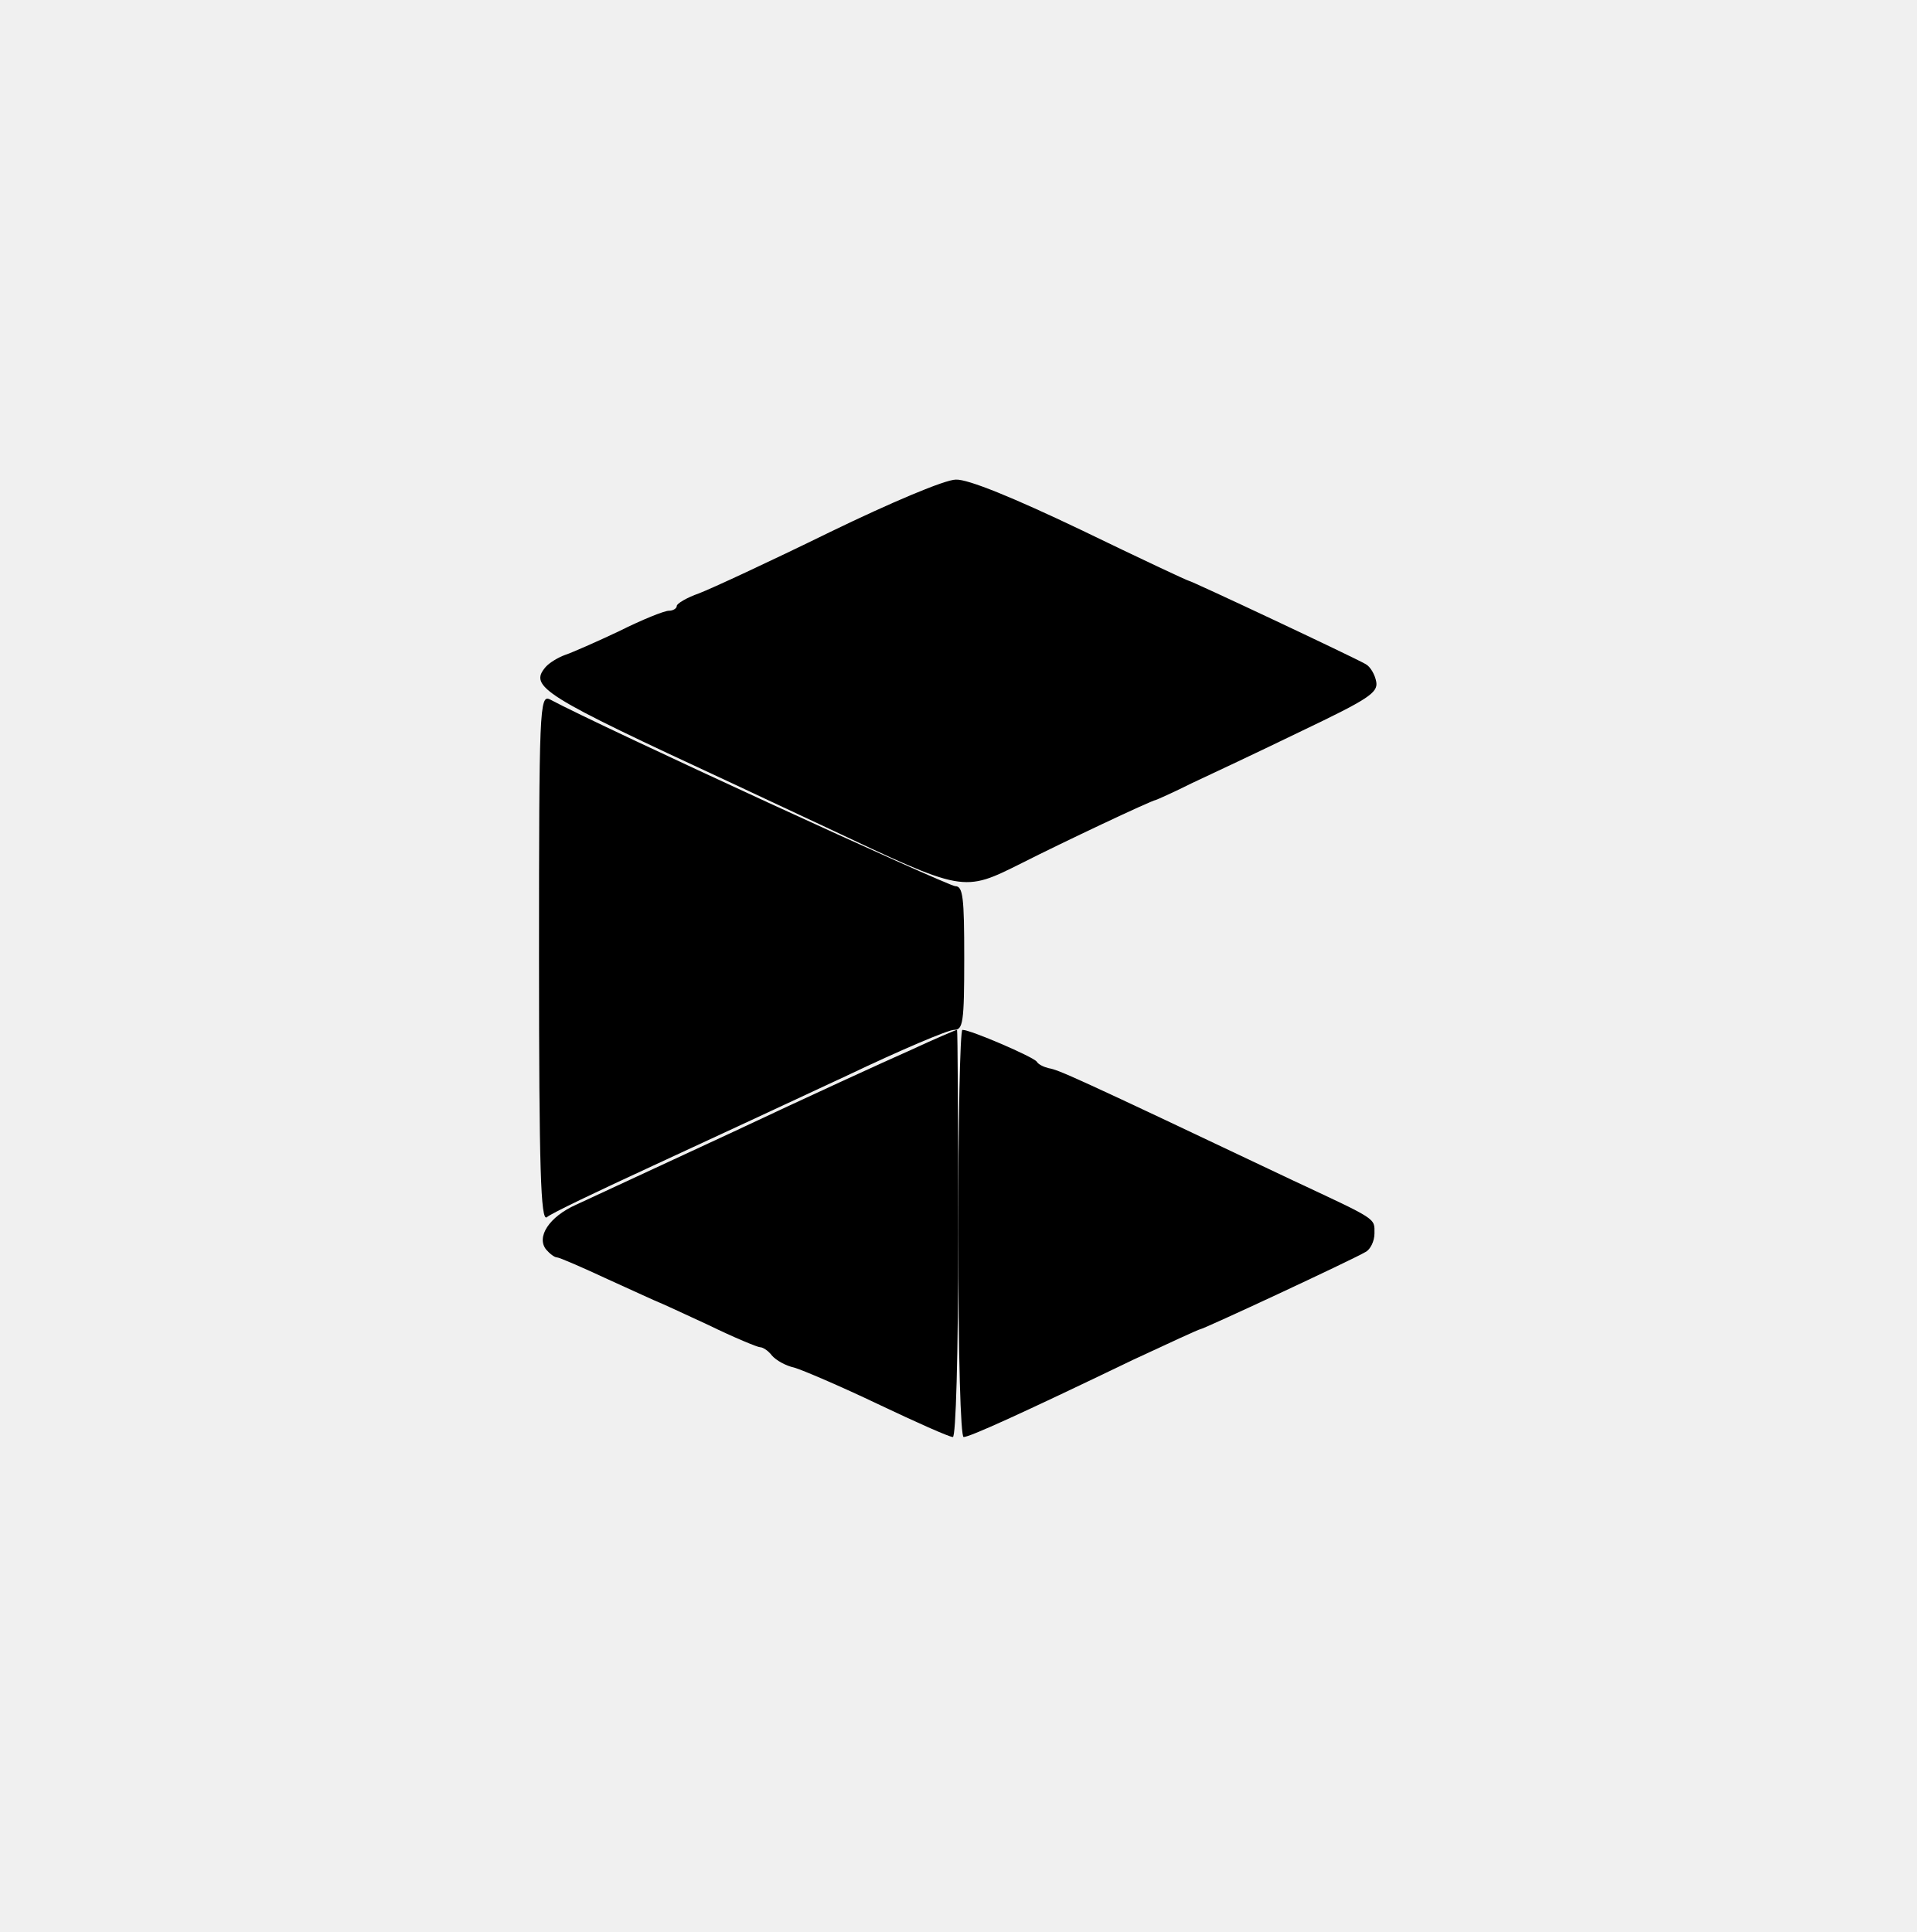
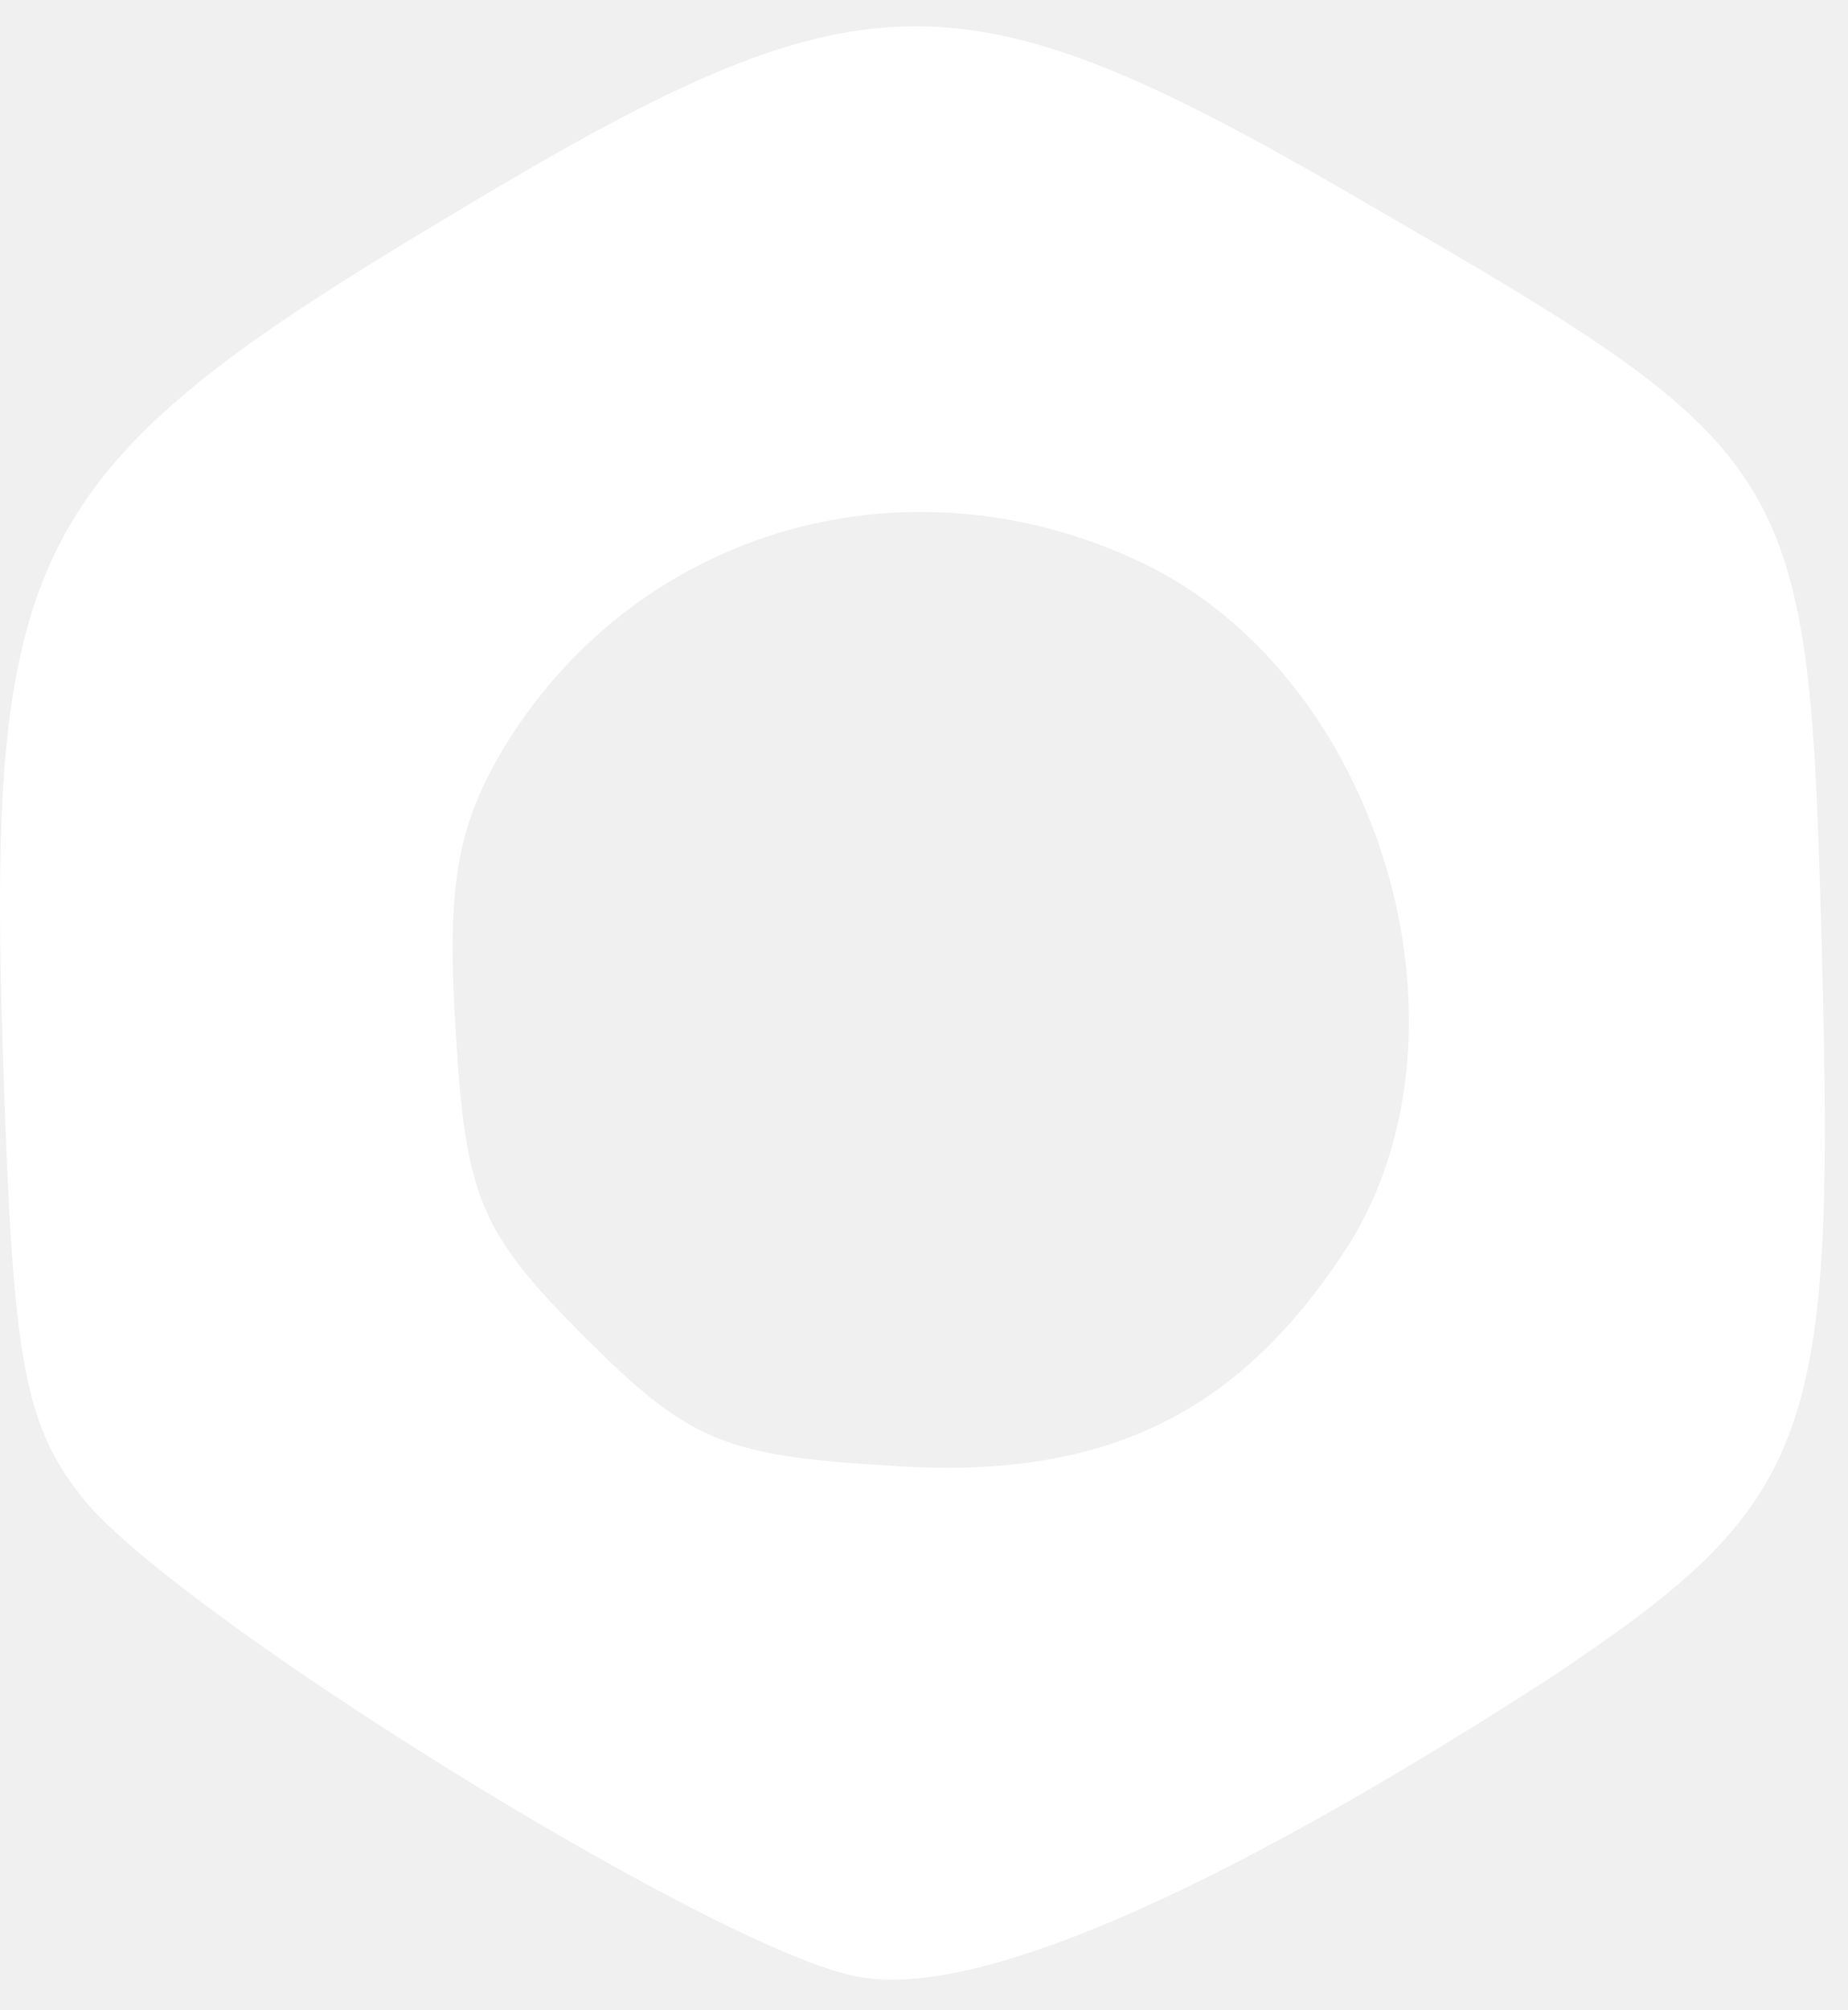
- <svg xmlns="http://www.w3.org/2000/svg" width="120" height="121" viewBox="0 0 120 121" fill="none">
-   <g clip-path="url(#clip0_122_735)">
-     <path d="M56.999 65.775C55.462 66.45 50.474 68.737 45.937 70.875C41.4 72.975 36.974 75.037 36.075 75.45C34.387 76.2 33.562 77.475 34.2 78.263C34.425 78.525 34.724 78.75 34.874 78.75C35.025 78.75 36.487 79.388 38.099 80.138C39.749 80.888 41.137 81.525 41.249 81.562C41.362 81.6 42.749 82.237 44.362 82.987C45.974 83.775 47.437 84.375 47.587 84.375C47.775 84.375 48.112 84.6 48.337 84.9C48.599 85.2 49.2 85.537 49.724 85.65C50.249 85.8 52.612 86.812 54.974 87.938C57.337 89.062 59.437 90 59.662 90C59.849 90 59.999 84.975 59.999 77.25C59.999 70.237 59.962 64.5 59.925 64.5C59.849 64.5 58.537 65.062 56.999 65.775Z" fill="black" />
-     <path d="M60 77.25C60 84.975 60.15 90 60.337 90C60.712 90 63.788 88.612 70.95 85.162C73.2 84.112 75.075 83.25 75.15 83.25C75.338 83.25 84.6 78.938 85.5 78.412C85.8 78.263 86.062 77.737 86.062 77.25C86.062 76.275 86.287 76.425 81 73.95C67.013 67.312 66.3 67.013 65.662 66.9C65.362 66.825 65.025 66.675 64.912 66.487C64.688 66.188 60.788 64.5 60.263 64.5C60.112 64.5 60 70.237 60 77.25Z" fill="black" />
-     <path d="M51.938 33.338C48.188 35.175 44.55 36.863 43.763 37.163C43.013 37.425 42.376 37.8 42.376 37.95C42.376 38.1 42.151 38.25 41.888 38.25C41.588 38.25 40.2 38.813 38.776 39.525C37.35 40.2 35.813 40.875 35.363 41.025C34.95 41.175 34.388 41.513 34.163 41.775C33.113 43.013 33.938 43.538 45.751 49.013C46.876 49.538 49.575 50.813 51.751 51.825C60.413 55.913 60.263 55.913 64.013 54.038C66.451 52.8 72.076 50.138 72.376 50.1C72.488 50.063 73.501 49.613 74.626 49.05C75.751 48.525 78.863 47.063 81.488 45.788C85.65 43.8 86.288 43.388 86.175 42.713C86.1 42.263 85.8 41.738 85.501 41.588C84.638 41.1 74.588 36.375 74.438 36.375C74.363 36.375 71.326 34.95 67.688 33.188C63.45 31.163 60.6 30 59.85 30.038C59.175 30.038 55.8 31.463 51.938 33.338Z" fill="black" />
-     <path d="M33.75 60.038C33.75 73.238 33.862 76.5 34.237 76.238C34.462 76.013 37.462 74.588 40.875 73.013C44.288 71.438 49.763 68.888 53.062 67.35C56.362 65.775 59.362 64.5 59.737 64.5C60.3 64.5 60.375 64.05 60.375 60C60.375 56.213 60.3 55.5 59.812 55.5C59.362 55.5 37.575 45.488 34.425 43.8C33.788 43.5 33.75 44.363 33.75 60.038Z" fill="black" />
-   </g>
-   <defs>
-     <clipPath id="clip0_122_735">
-       <rect width="120" height="120" fill="white" transform="translate(0 0.189453)" />
-     </clipPath>
-   </defs>
+ <svg xmlns="http://www.w3.org/2000/svg" width="57" height="62" viewBox="0 0 57 62" fill="none">
+   <path d="M13.769 6.724C0.975 14.361 -0.413 16.84 0.083 32.311C0.38 41.633 0.678 43.815 2.463 46.096C5.042 49.567 22.099 60.179 26.463 60.972C30.033 61.666 37.372 58.493 47.686 51.848C55.918 46.394 56.612 44.509 56.215 29.633C55.818 14.46 55.62 14.063 42.43 6.427C29.537 -1.11 26.761 -1.11 13.769 6.724ZM35.19 17.336C42.529 20.807 45.802 31.617 41.637 38.361C38.265 43.617 34.099 45.699 27.356 45.204C22.298 44.906 21.207 44.41 18.033 41.237C14.86 38.063 14.364 36.972 14.066 31.914C13.769 27.352 14.066 25.468 15.653 22.89C19.818 16.245 28.05 13.964 35.19 17.336Z" fill="white" />
</svg>
